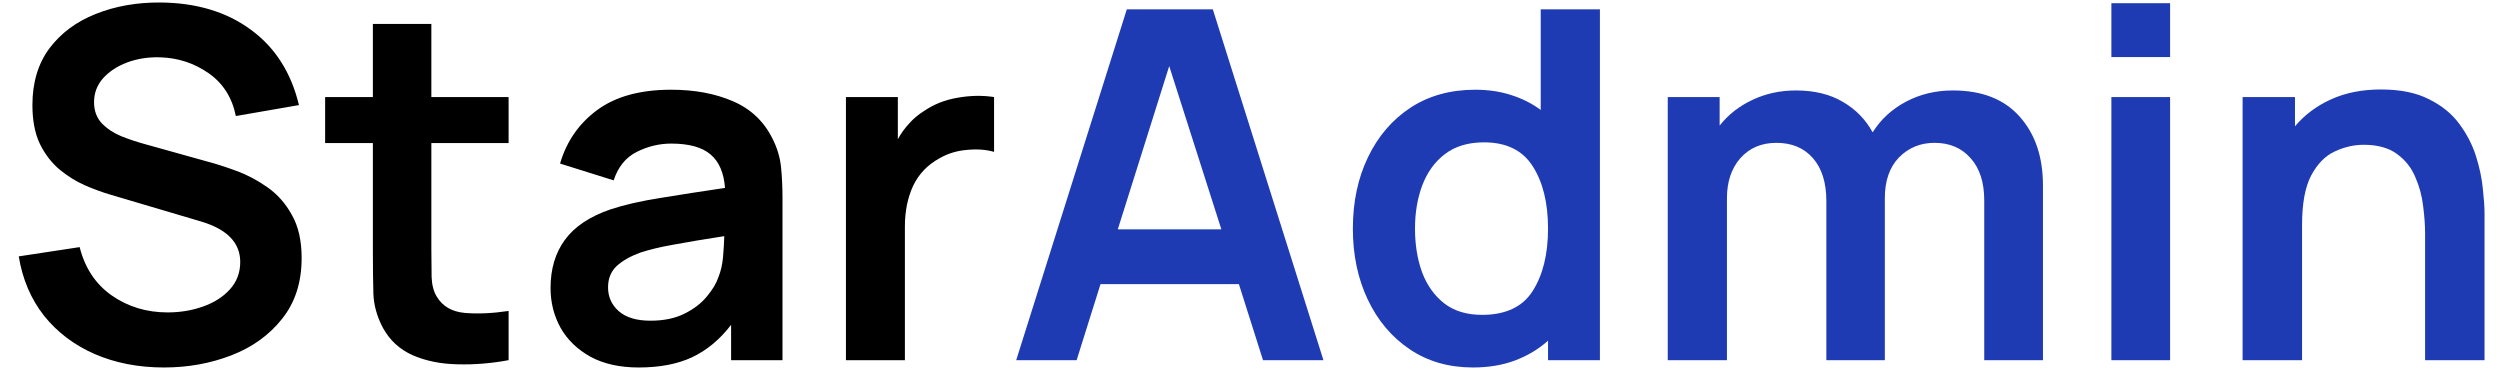
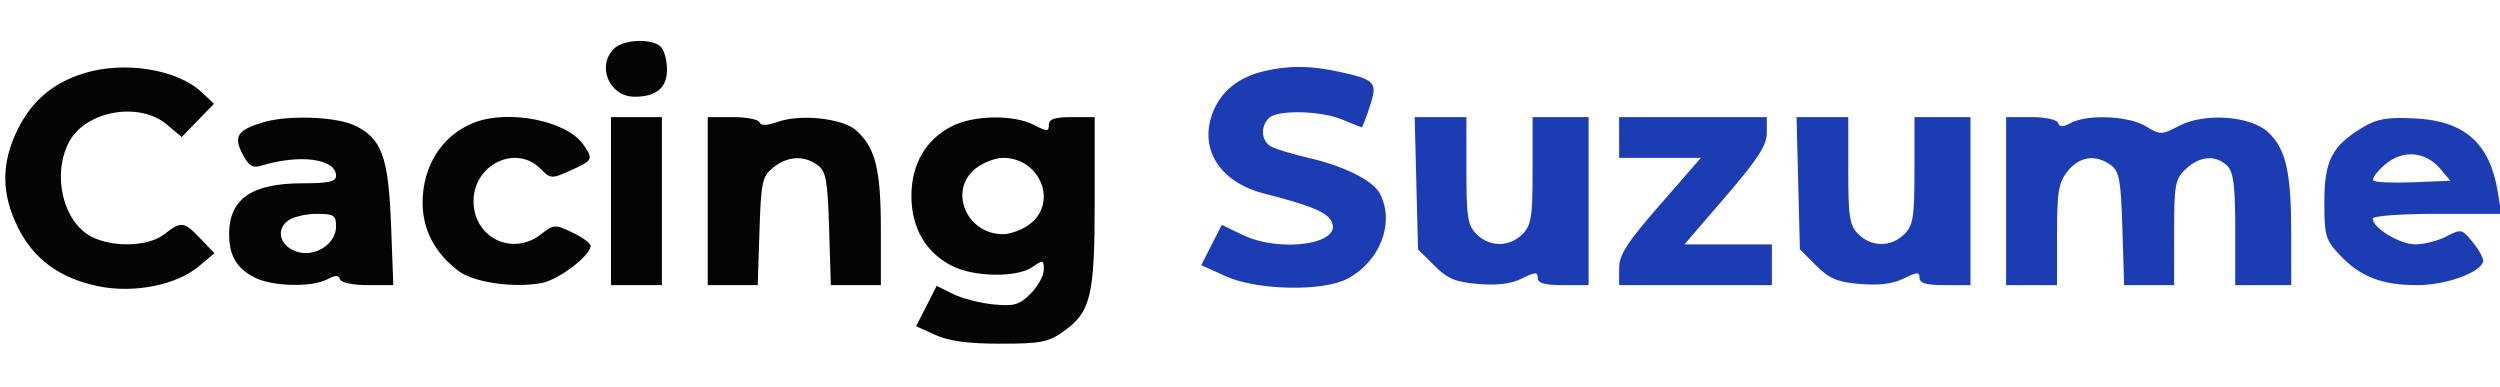
- <svg xmlns="http://www.w3.org/2000/svg" width="118" height="18" viewBox="0 0 118 18" fill="none">
-   <path d="M7.739 17.345C8.874 17.345 9.936 17.153 10.925 16.77C11.914 16.387 12.711 15.812 13.317 15.045C13.93 14.278 14.237 13.324 14.237 12.181C14.237 11.361 14.084 10.683 13.777 10.146C13.478 9.602 13.091 9.165 12.616 8.835C12.148 8.505 11.661 8.248 11.155 8.065C10.657 7.88 10.204 7.735 9.798 7.628L6.831 6.8C6.463 6.7 6.095 6.577 5.727 6.431C5.359 6.278 5.052 6.075 4.807 5.822C4.562 5.561 4.439 5.228 4.439 4.822C4.439 4.392 4.581 4.016 4.864 3.695C5.156 3.373 5.535 3.123 6.003 2.947C6.478 2.771 6.992 2.69 7.544 2.705C8.395 2.728 9.162 2.978 9.844 3.453C10.526 3.928 10.956 4.603 11.132 5.477L14.111 4.96C13.742 3.426 12.987 2.242 11.845 1.406C10.703 0.563 9.28 0.133 7.579 0.118C6.459 0.11 5.439 0.29 4.519 0.658C3.607 1.019 2.879 1.559 2.334 2.28C1.798 3.001 1.53 3.894 1.53 4.96C1.53 5.688 1.648 6.301 1.886 6.8C2.131 7.29 2.442 7.693 2.817 8.007C3.201 8.321 3.603 8.57 4.025 8.755C4.454 8.938 4.853 9.084 5.221 9.191L9.499 10.457C10.726 10.825 11.339 11.461 11.339 12.366C11.339 12.871 11.174 13.305 10.845 13.665C10.523 14.018 10.101 14.286 9.579 14.47C9.058 14.654 8.502 14.746 7.912 14.746C6.915 14.746 6.034 14.478 5.267 13.941C4.508 13.404 4.006 12.645 3.76 11.664L0.885 12.101C1.062 13.182 1.46 14.117 2.082 14.907C2.71 15.689 3.507 16.291 4.473 16.712C5.447 17.134 6.536 17.345 7.739 17.345ZM24.006 17V14.677C23.231 14.792 22.541 14.823 21.936 14.769C21.33 14.715 20.889 14.459 20.613 13.998C20.468 13.761 20.387 13.454 20.372 13.079C20.364 12.695 20.36 12.258 20.36 11.768V6.753H24.006V4.58H20.36V1.13H17.6V4.58H15.346V6.753H17.6V11.928C17.6 12.642 17.608 13.278 17.623 13.838C17.639 14.389 17.788 14.934 18.072 15.47C18.394 16.061 18.865 16.494 19.486 16.77C20.107 17.038 20.809 17.18 21.591 17.195C22.38 17.218 23.185 17.153 24.006 17ZM30.149 17.345C31.138 17.345 31.978 17.184 32.668 16.862C33.366 16.532 33.979 16.023 34.508 15.332V17H36.934V9.376C36.934 8.839 36.911 8.344 36.865 7.892C36.819 7.432 36.685 6.984 36.463 6.546C36.057 5.726 35.432 5.136 34.588 4.776C33.753 4.415 32.783 4.235 31.679 4.235C30.222 4.235 29.061 4.553 28.194 5.189C27.328 5.826 26.742 6.669 26.435 7.72L28.965 8.513C29.172 7.877 29.536 7.428 30.057 7.168C30.579 6.907 31.119 6.777 31.679 6.777C32.522 6.777 33.143 6.949 33.542 7.294C33.941 7.631 34.167 8.156 34.22 8.87C33.132 9.03 32.12 9.188 31.184 9.341C30.257 9.487 29.467 9.667 28.815 9.882C27.834 10.219 27.117 10.698 26.665 11.319C26.213 11.932 25.986 12.691 25.986 13.596C25.986 14.278 26.144 14.903 26.458 15.47C26.78 16.038 27.251 16.494 27.872 16.839C28.493 17.176 29.252 17.345 30.149 17.345ZM30.701 15.137C30.05 15.137 29.551 14.988 29.206 14.688C28.869 14.389 28.7 14.014 28.7 13.562C28.7 13.155 28.831 12.825 29.091 12.572C29.36 12.319 29.732 12.105 30.207 11.928C30.644 11.783 31.169 11.656 31.782 11.549C32.396 11.434 33.197 11.3 34.186 11.146C34.178 11.438 34.159 11.764 34.128 12.124C34.098 12.477 34.025 12.795 33.91 13.079C33.818 13.362 33.638 13.665 33.369 13.987C33.109 14.309 32.756 14.581 32.311 14.803C31.867 15.026 31.33 15.137 30.701 15.137ZM39.928 17H42.711V10.687C42.711 9.966 42.842 9.326 43.102 8.766C43.371 8.206 43.788 7.773 44.356 7.466C44.739 7.244 45.169 7.114 45.644 7.075C46.119 7.029 46.545 7.06 46.92 7.168V4.58C46.361 4.496 45.786 4.507 45.195 4.614C44.605 4.714 44.08 4.921 43.62 5.236C43.359 5.396 43.125 5.592 42.918 5.822C42.711 6.044 42.531 6.293 42.378 6.569V4.58H39.928V17Z" fill="black" />
-   <path d="M47.965 17H50.817L51.944 13.412H58.476L59.614 17H62.466L57.245 0.44H53.186L47.965 17ZM52.76 10.825L55.187 3.119L57.648 10.825H52.76ZM69.525 17.345C70.261 17.345 70.924 17.234 71.514 17.012C72.105 16.789 72.622 16.479 73.067 16.08V17H75.516V0.44H72.722V5.189C72.308 4.883 71.844 4.649 71.331 4.488C70.817 4.319 70.249 4.235 69.629 4.235C68.456 4.235 67.436 4.519 66.57 5.086C65.711 5.653 65.044 6.431 64.569 7.42C64.093 8.409 63.855 9.533 63.855 10.79C63.855 12.032 64.089 13.148 64.557 14.136C65.025 15.126 65.684 15.908 66.535 16.483C67.386 17.058 68.383 17.345 69.525 17.345ZM69.951 14.861C69.23 14.861 68.636 14.681 68.168 14.32C67.7 13.953 67.352 13.462 67.121 12.848C66.899 12.235 66.788 11.549 66.788 10.79C66.788 10.039 66.903 9.356 67.133 8.743C67.371 8.122 67.727 7.631 68.203 7.271C68.686 6.903 69.299 6.719 70.043 6.719C71.1 6.719 71.867 7.095 72.343 7.846C72.826 8.597 73.067 9.579 73.067 10.79C73.067 11.994 72.826 12.975 72.343 13.734C71.867 14.485 71.07 14.861 69.951 14.861ZM78.718 17H81.512V9.352C81.512 8.578 81.723 7.949 82.145 7.466C82.574 6.984 83.141 6.742 83.847 6.742C84.575 6.742 85.15 6.984 85.572 7.466C85.993 7.949 86.204 8.624 86.204 9.491V17H88.964V9.352C88.964 8.532 89.187 7.892 89.631 7.432C90.084 6.972 90.643 6.742 91.31 6.742C92.023 6.742 92.591 6.984 93.012 7.466C93.442 7.942 93.656 8.605 93.656 9.456V17H96.428V8.755C96.428 7.405 96.06 6.32 95.324 5.5C94.596 4.68 93.545 4.269 92.173 4.269C91.368 4.269 90.632 4.446 89.965 4.798C89.298 5.151 88.773 5.634 88.389 6.247C88.06 5.642 87.592 5.163 86.986 4.81C86.381 4.45 85.641 4.269 84.767 4.269C84.023 4.269 83.337 4.419 82.708 4.718C82.087 5.009 81.574 5.412 81.167 5.926V4.58H78.718V17ZM99.657 2.694H102.429V0.152H99.657V2.694ZM99.657 17H102.429V4.58H99.657V17ZM105.851 17H108.657V10.617C108.657 9.613 108.799 8.839 109.082 8.294C109.374 7.742 109.742 7.363 110.186 7.156C110.639 6.941 111.099 6.834 111.566 6.834C112.226 6.834 112.751 6.98 113.142 7.271C113.533 7.555 113.82 7.919 114.004 8.364C114.196 8.8 114.319 9.257 114.372 9.732C114.434 10.207 114.464 10.637 114.464 11.02V17H117.27V10.066C117.27 9.774 117.243 9.387 117.19 8.904C117.144 8.421 117.036 7.911 116.868 7.375C116.699 6.838 116.438 6.332 116.086 5.856C115.733 5.373 115.254 4.982 114.648 4.684C114.05 4.377 113.295 4.223 112.383 4.223C111.486 4.223 110.696 4.381 110.014 4.695C109.339 5.002 108.776 5.423 108.323 5.96V4.58H105.851V17Z" fill="#1F3BB3" />
+ <svg xmlns="http://www.w3.org/2000/svg" width="491" height="76" viewBox="0 0 491 76" version="1.1">
+   <path d="M 120.571 9.571 C 117.123 13.020, 119.701 19, 124.637 19 C 128.910 19, 131 17.248, 131 13.665 C 131 11.869, 130.460 9.860, 129.800 9.200 C 128.088 7.488, 122.427 7.716, 120.571 9.571 M 16.420 14.411 C 10.380 16.302, 6.291 19.775, 3.493 25.389 C 0.207 31.983, 0.220 38.042, 3.533 44.691 C 6.627 50.900, 11.702 54.624, 19.219 56.200 C 26.231 57.671, 34.642 56.014, 39.068 52.289 L 42.113 49.727 39.369 46.864 C 36.109 43.460, 35.583 43.396, 32.273 46 C 29.178 48.435, 22.197 48.670, 17.967 46.483 C 12.407 43.608, 10.193 34.396, 13.517 27.967 C 16.716 21.782, 27.295 19.853, 32.768 24.458 L 35.689 26.916 38.859 23.646 L 42.028 20.375 39.634 18.126 C 34.802 13.586, 24.381 11.919, 16.420 14.411 M 51.686 24.017 C 46.652 25.528, 45.830 26.771, 47.602 30.197 C 48.838 32.587, 49.592 33.060, 51.326 32.533 C 58.950 30.217, 66 31.178, 66 34.535 C 66 35.673, 64.536 36, 59.450 36 C 49.422 36, 45 39.060, 45 46 C 45 50.184, 46.457 52.668, 49.980 54.490 C 53.431 56.274, 61.244 56.475, 64.268 54.857 C 65.871 53.999, 66.500 53.999, 66.786 54.857 C 67.004 55.513, 69.314 56, 72.207 56 L 77.247 56 76.806 44.250 C 76.301 30.782, 74.981 27.168, 69.643 24.635 C 65.961 22.888, 56.529 22.563, 51.686 24.017 M 93.001 24.123 C 86.822 26.587, 83 32.579, 83 39.802 C 83 45.178, 85.461 49.806, 90.176 53.298 C 93.135 55.490, 100.984 56.601, 106.372 55.590 C 109.711 54.964, 116 50.191, 116 48.284 C 116 47.782, 114.393 46.604, 112.430 45.668 C 108.996 44.031, 108.761 44.043, 106.295 45.983 C 100.654 50.420, 93 46.687, 93 39.500 C 93 32.336, 101.290 28.290, 106.105 33.105 C 108.162 35.162, 108.297 35.170, 112.105 33.453 C 116.482 31.479, 116.580 31.273, 114.535 28.353 C 111.266 23.686, 99.763 21.427, 93.001 24.123 M 120 39.500 L 120 56 125 56 L 130 56 130 39.500 L 130 23 125 23 L 120 23 120 39.500 M 139 39.500 L 139 56 143.909 56 L 148.818 56 149.159 45.410 C 149.472 35.697, 149.696 34.662, 151.861 32.910 C 154.661 30.644, 157.881 30.462, 160.559 32.418 C 162.238 33.644, 162.546 35.333, 162.838 44.918 L 163.177 56 168.088 56 L 173 56 173 44.968 C 173 33.262, 171.924 28.969, 168.148 25.604 C 165.509 23.253, 157.312 22.347, 152.827 23.911 C 150.602 24.686, 149.409 24.726, 149.177 24.031 C 148.988 23.464, 146.621 23, 143.917 23 L 139 23 139 39.500 M 187.020 24.752 C 181.845 27.352, 179 32.228, 179 38.500 C 179 44.772, 181.845 49.648, 187.020 52.248 C 191.373 54.436, 199.784 54.540, 202.777 52.443 C 204.863 50.983, 205 51.016, 205 52.989 C 205 54.145, 203.841 56.249, 202.425 57.666 C 200.203 59.888, 199.202 60.178, 195.108 59.784 C 192.499 59.534, 188.926 58.611, 187.168 57.734 L 183.970 56.138 181.947 60.104 L 179.924 64.070 183.712 65.785 C 186.390 66.997, 190.138 67.500, 196.500 67.500 C 204.397 67.500, 205.912 67.206, 208.863 65.101 C 214.255 61.256, 215 58.150, 215 39.532 L 215 23 210.500 23 C 207.133 23, 206 23.384, 206 24.526 C 206 25.893, 205.694 25.893, 203.050 24.526 C 199.105 22.486, 191.311 22.596, 187.020 24.752 M 191.635 33.073 C 186.196 37.351, 189.786 46, 197 46 C 198.502 46, 200.916 45.067, 202.365 43.927 C 207.804 39.649, 204.214 31, 197 31 C 195.498 31, 193.084 31.933, 191.635 33.073 M 56.582 43.316 C 54.123 45.114, 54.951 48.259, 58.182 49.395 C 61.743 50.647, 66 47.969, 66 44.477 C 66 42.275, 65.578 42, 62.191 42 C 60.096 42, 57.572 42.592, 56.582 43.316" stroke="none" fill="#040404" fill-rule="evenodd" />
+   <path d="M 248.275 13.971 C 243.369 15.137, 239.991 17.777, 238.336 21.739 C 235.289 29.030, 239.402 35.752, 248.295 38.019 C 257.187 40.285, 260.355 41.563, 261.408 43.309 C 264.144 47.841, 251.670 49.820, 243.931 46.081 L 239.958 44.161 237.939 48.119 L 235.920 52.077 240.710 54.246 C 246.881 57.041, 259.841 57.302, 264.662 54.728 C 271.138 51.270, 274.009 43.623, 270.967 37.938 C 269.626 35.433, 263.915 32.598, 257 31.004 C 253.975 30.306, 250.713 29.329, 249.750 28.833 C 247.731 27.791, 247.454 24.946, 249.200 23.200 C 250.875 21.525, 259.350 21.701, 263.654 23.500 C 265.629 24.325, 267.342 25, 267.462 25 C 267.582 25, 268.285 23.166, 269.025 20.924 C 270.613 16.113, 270.179 15.641, 262.701 14.032 C 257.286 12.868, 252.996 12.849, 248.275 13.971 M 278.171 35.984 L 278.500 48.967 281.681 52.146 C 284.291 54.753, 285.848 55.406, 290.344 55.779 C 294.070 56.088, 296.815 55.740, 298.913 54.693 C 301.529 53.389, 302 53.371, 302 54.577 C 302 55.618, 303.342 56, 307 56 L 312 56 312 39.500 L 312 23 306.500 23 L 301 23 301 33.500 C 301 42.667, 300.746 44.254, 299 46 C 296.443 48.557, 292.557 48.557, 290 46 C 288.254 44.254, 288 42.667, 288 33.500 L 288 23 282.921 23 L 277.841 23 278.171 35.984 M 318 27 L 318 31 326.029 31 L 334.059 31 326.029 40.212 C 319.486 47.719, 318 50.032, 318 52.712 L 318 56 333 56 L 348 56 348 52 L 348 48 339.414 48 L 330.828 48 338.914 38.600 C 345.269 31.213, 347 28.537, 347 26.100 L 347 23 332.500 23 L 318 23 318 27 M 353.171 35.984 L 353.500 48.967 356.681 52.146 C 359.291 54.753, 360.848 55.406, 365.344 55.779 C 369.070 56.088, 371.815 55.740, 373.913 54.693 C 376.529 53.389, 377 53.371, 377 54.577 C 377 55.618, 378.342 56, 382 56 L 387 56 387 39.500 L 387 23 381.500 23 L 376 23 376 33.500 C 376 42.667, 375.746 44.254, 374 46 C 371.443 48.557, 367.557 48.557, 365 46 C 363.254 44.254, 363 42.667, 363 33.500 L 363 23 357.921 23 L 352.841 23 353.171 35.984 M 394 39.500 L 394 56 399 56 L 404 56 404 46.135 C 404 37.669, 404.294 35.896, 406.073 33.635 C 408.367 30.718, 411.597 30.254, 414.559 32.418 C 416.238 33.644, 416.546 35.333, 416.838 44.918 L 417.177 56 422.088 56 L 427 56 427 45.674 C 427 36.174, 427.185 35.175, 429.314 33.174 C 432.040 30.614, 435.233 30.376, 437.429 32.571 C 438.665 33.808, 439 36.470, 439 45.071 L 439 56 444.500 56 L 450 56 449.994 45.750 C 449.988 33.782, 448.953 29.244, 445.488 25.989 C 442.025 22.736, 432.996 22.087, 427.944 24.728 C 424.520 26.518, 424.279 26.520, 421.444 24.799 C 418.082 22.757, 409.996 22.397, 406.732 24.143 C 405.129 25.001, 404.500 25.001, 404.214 24.143 C 403.997 23.492, 401.717 23, 398.917 23 L 394 23 394 39.500 M 464 25.041 C 457.983 28.665, 456.500 31.560, 456.500 39.684 C 456.500 46.292, 456.741 47.125, 459.500 50.057 C 463.530 54.341, 467.782 56, 474.733 56 C 480.286 56, 486.963 53.635, 487.691 51.410 C 487.855 50.909, 486.975 49.233, 485.736 47.684 C 483.550 44.952, 483.394 44.914, 480.492 46.428 C 478.846 47.286, 476.098 47.990, 474.385 47.994 C 471.341 48, 466 44.773, 466 42.927 C 466 42.406, 471.535 42, 478.628 42 L 491.256 42 490.577 37.755 C 489.040 28.142, 484.038 23.707, 474.218 23.248 C 468.786 22.994, 466.830 23.337, 464 25.041 M 468.413 32.323 C 466.811 33.702, 465.783 35.114, 466.130 35.461 C 466.476 35.808, 470.016 35.959, 473.997 35.796 L 481.235 35.500 479.368 33.253 C 476.421 29.708, 471.898 29.323, 468.413 32.323" stroke="none" fill="#1c3cb4" fill-rule="evenodd" />
</svg>
